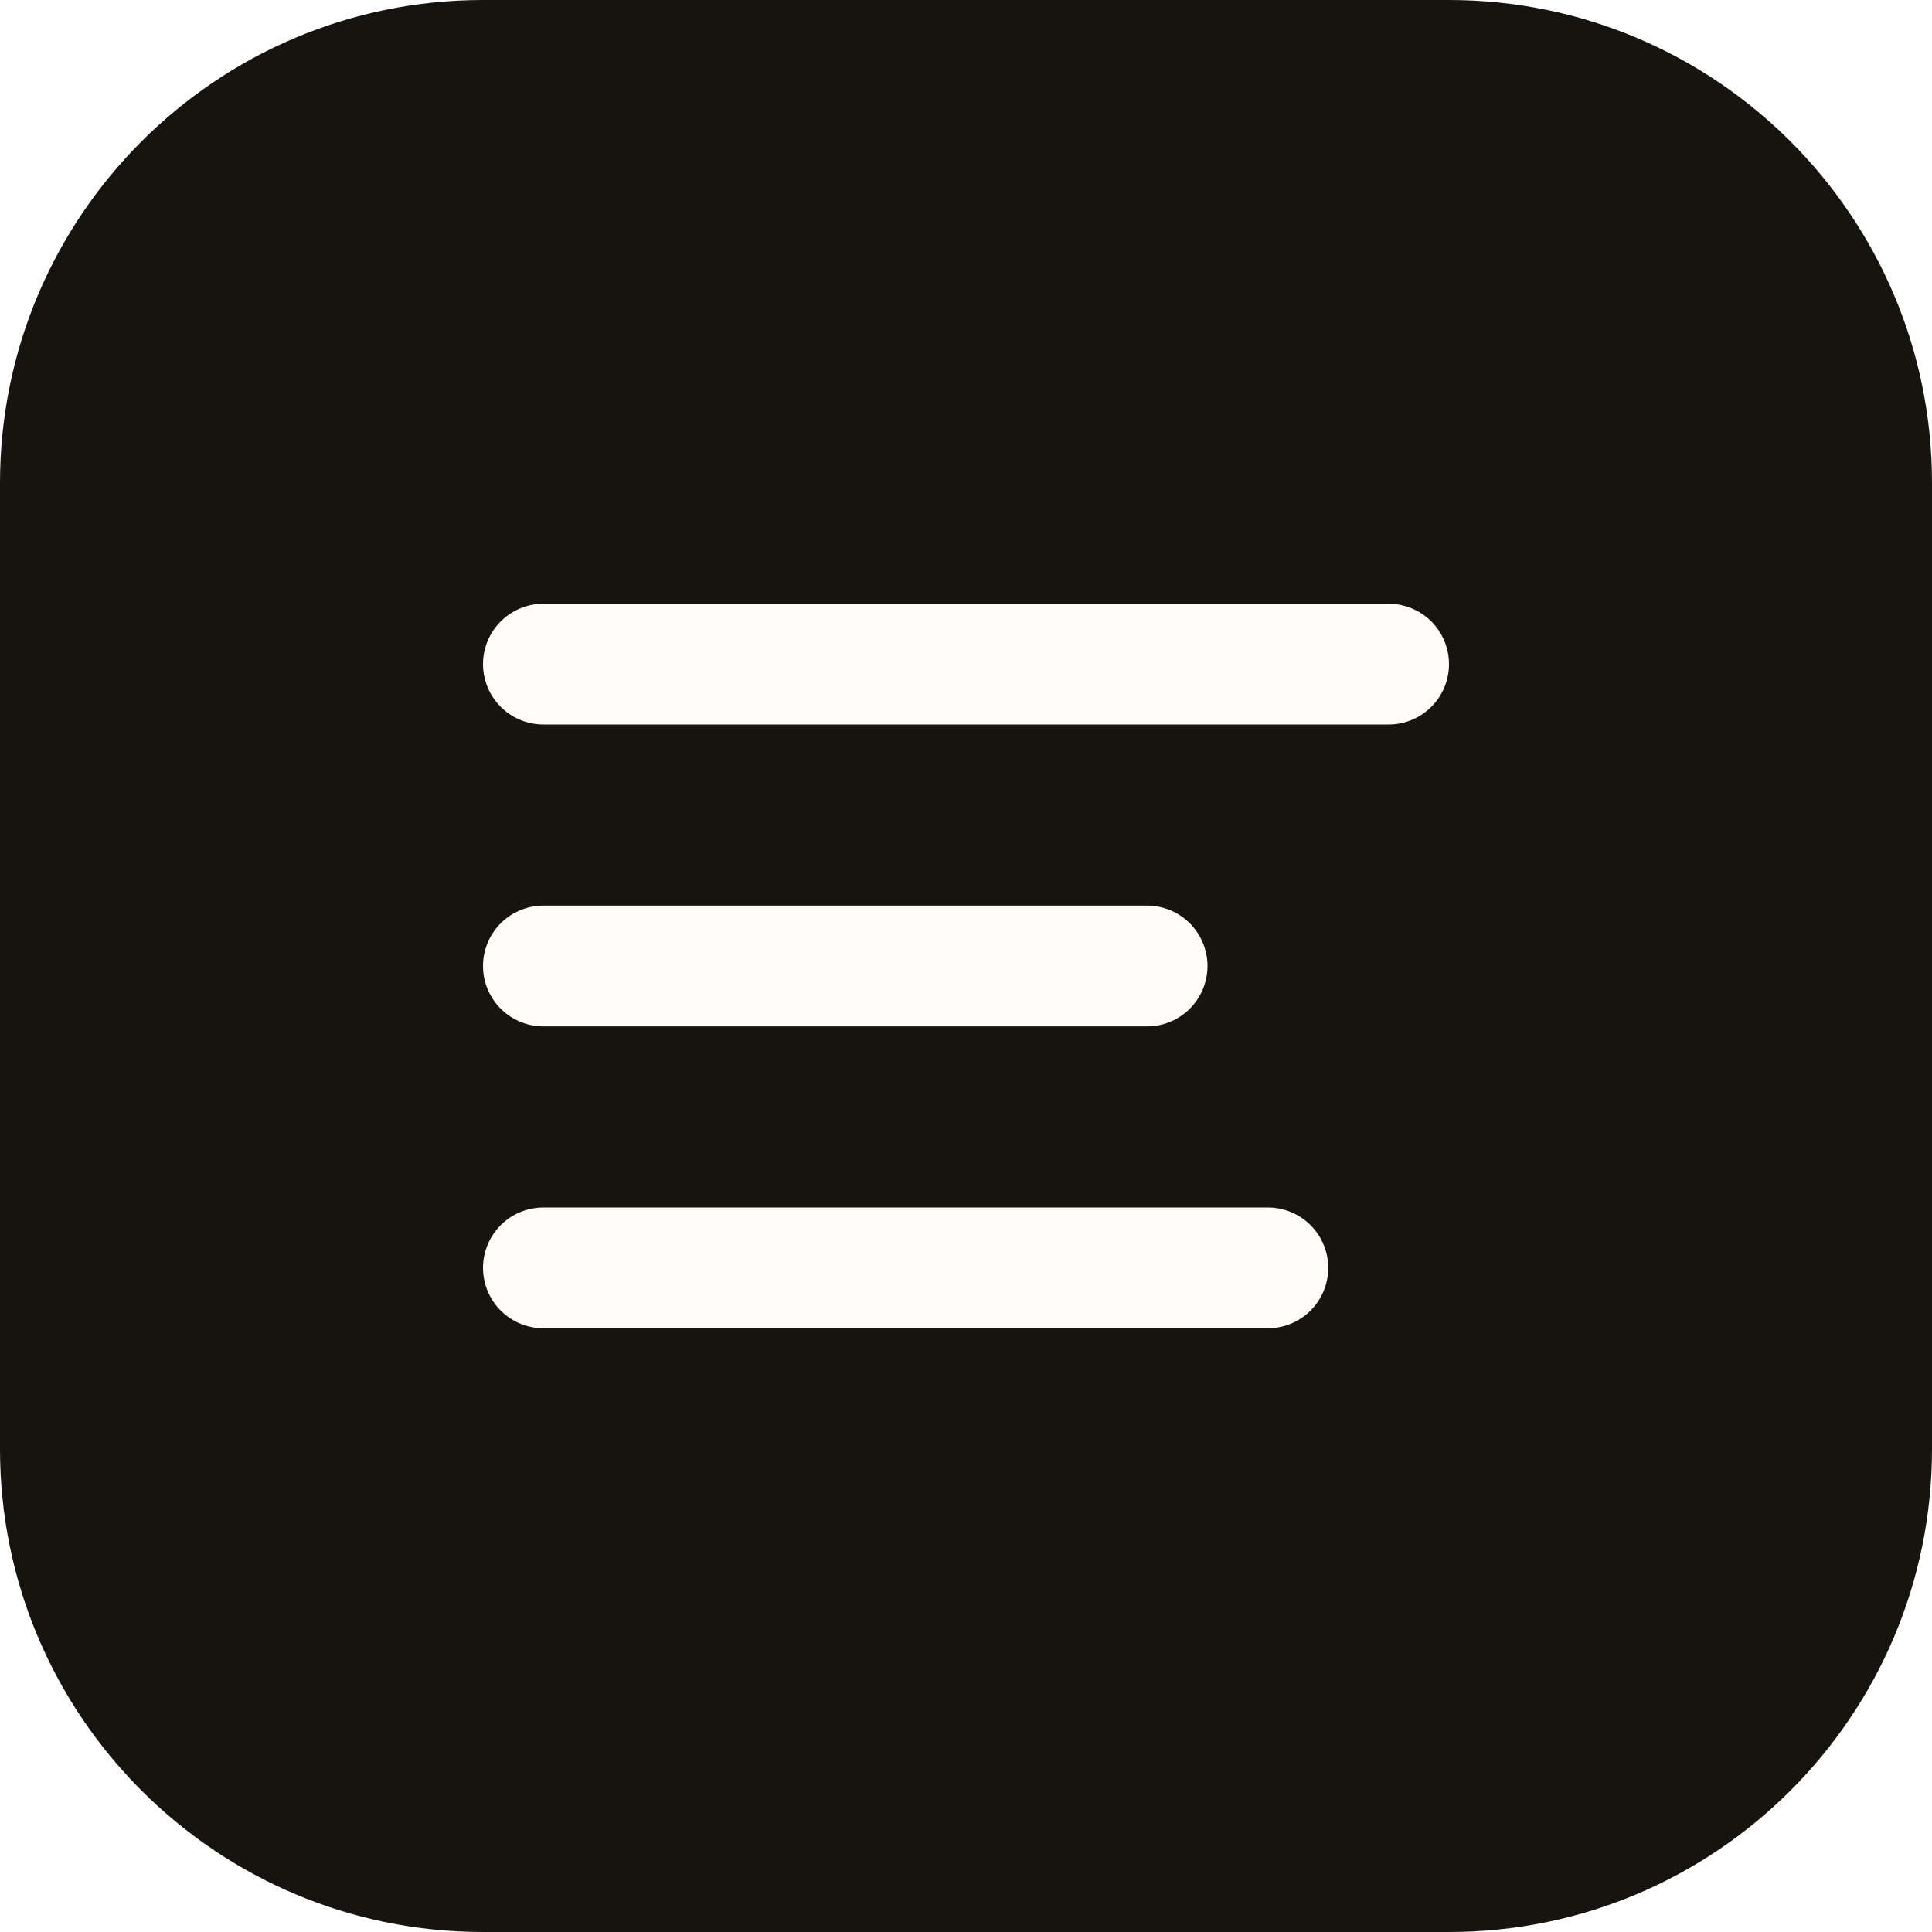
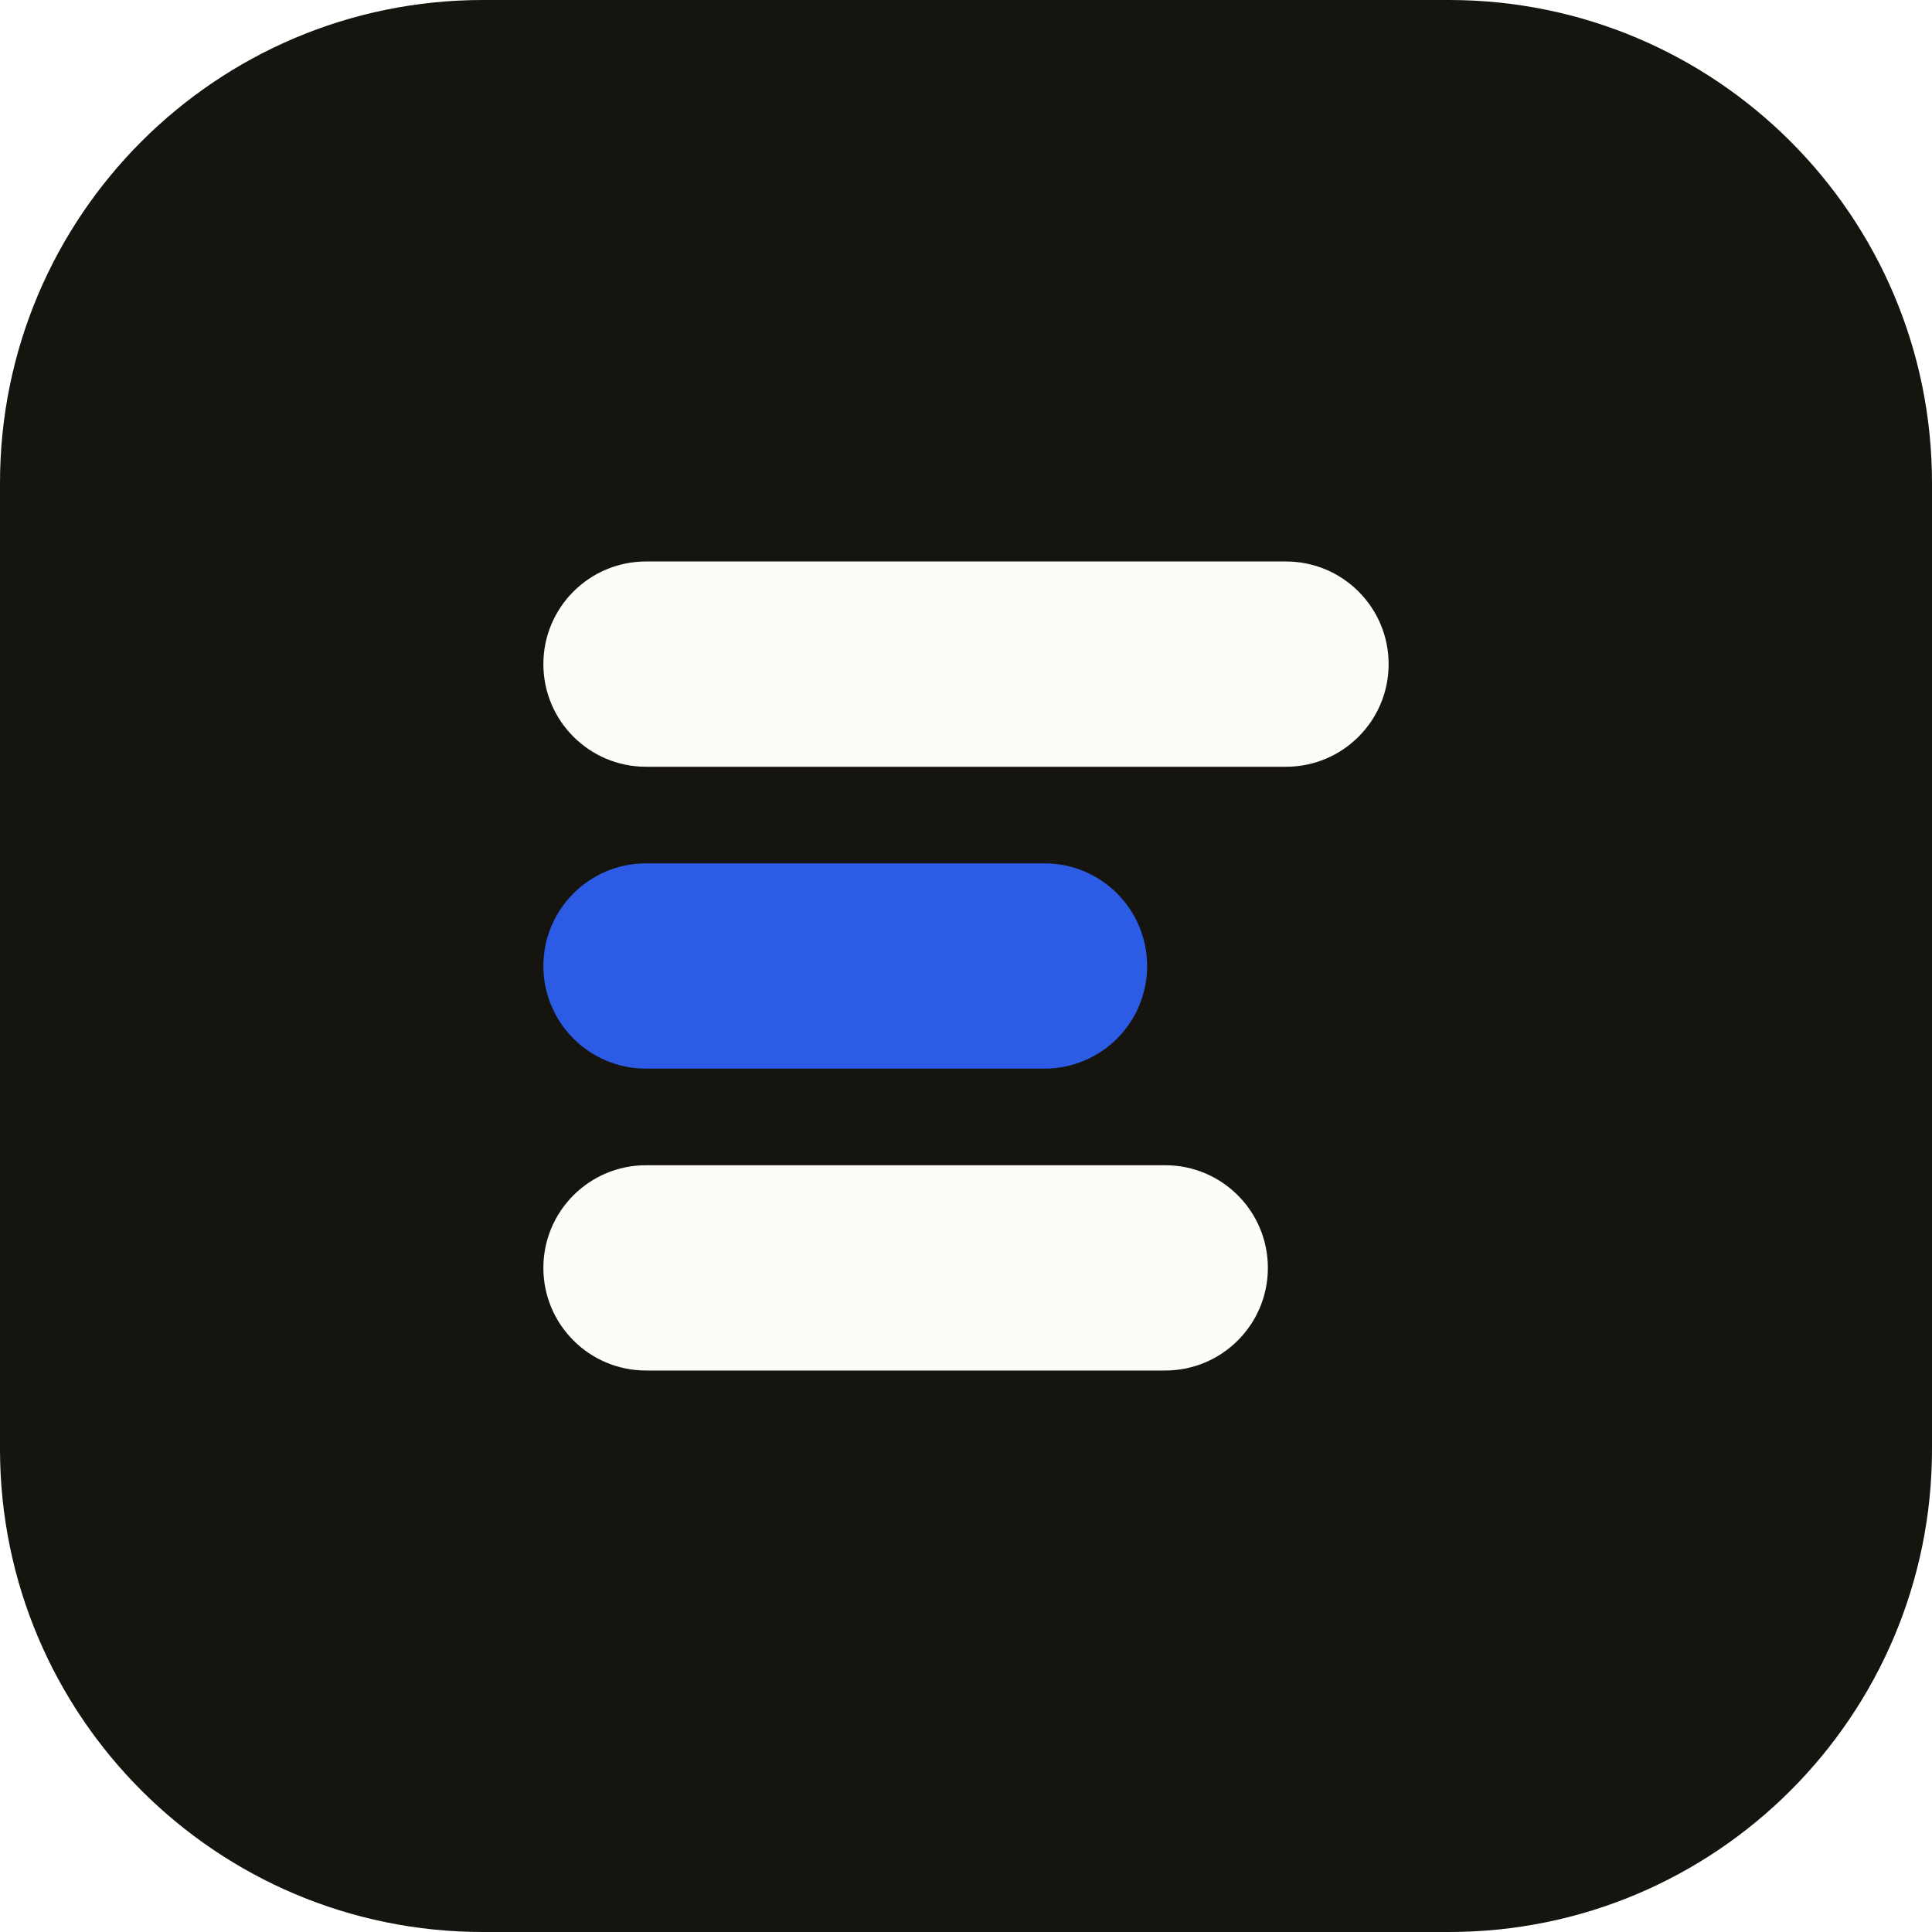
<svg xmlns="http://www.w3.org/2000/svg" viewBox="0 0 32 32" fill="none">
  <rect width="32" height="32" rx="8" fill="#16140f" />
-   <path d="M9 11h14M9 16h10M9 21h12" stroke="#fdfcf8" stroke-width="2" stroke-linecap="round" stroke-linejoin="round" />
+   <rect x="9" y="9.3" width="14" height="3.4" rx="1.7" fill="#fdfcf8" />
+   <rect x="9" y="14.3" width="10" height="3.4" rx="1.7" fill="#2c5ce6" />
+   <rect x="9" y="19.3" width="12" height="3.4" rx="1.7" fill="#fdfcf8" />
</svg>
